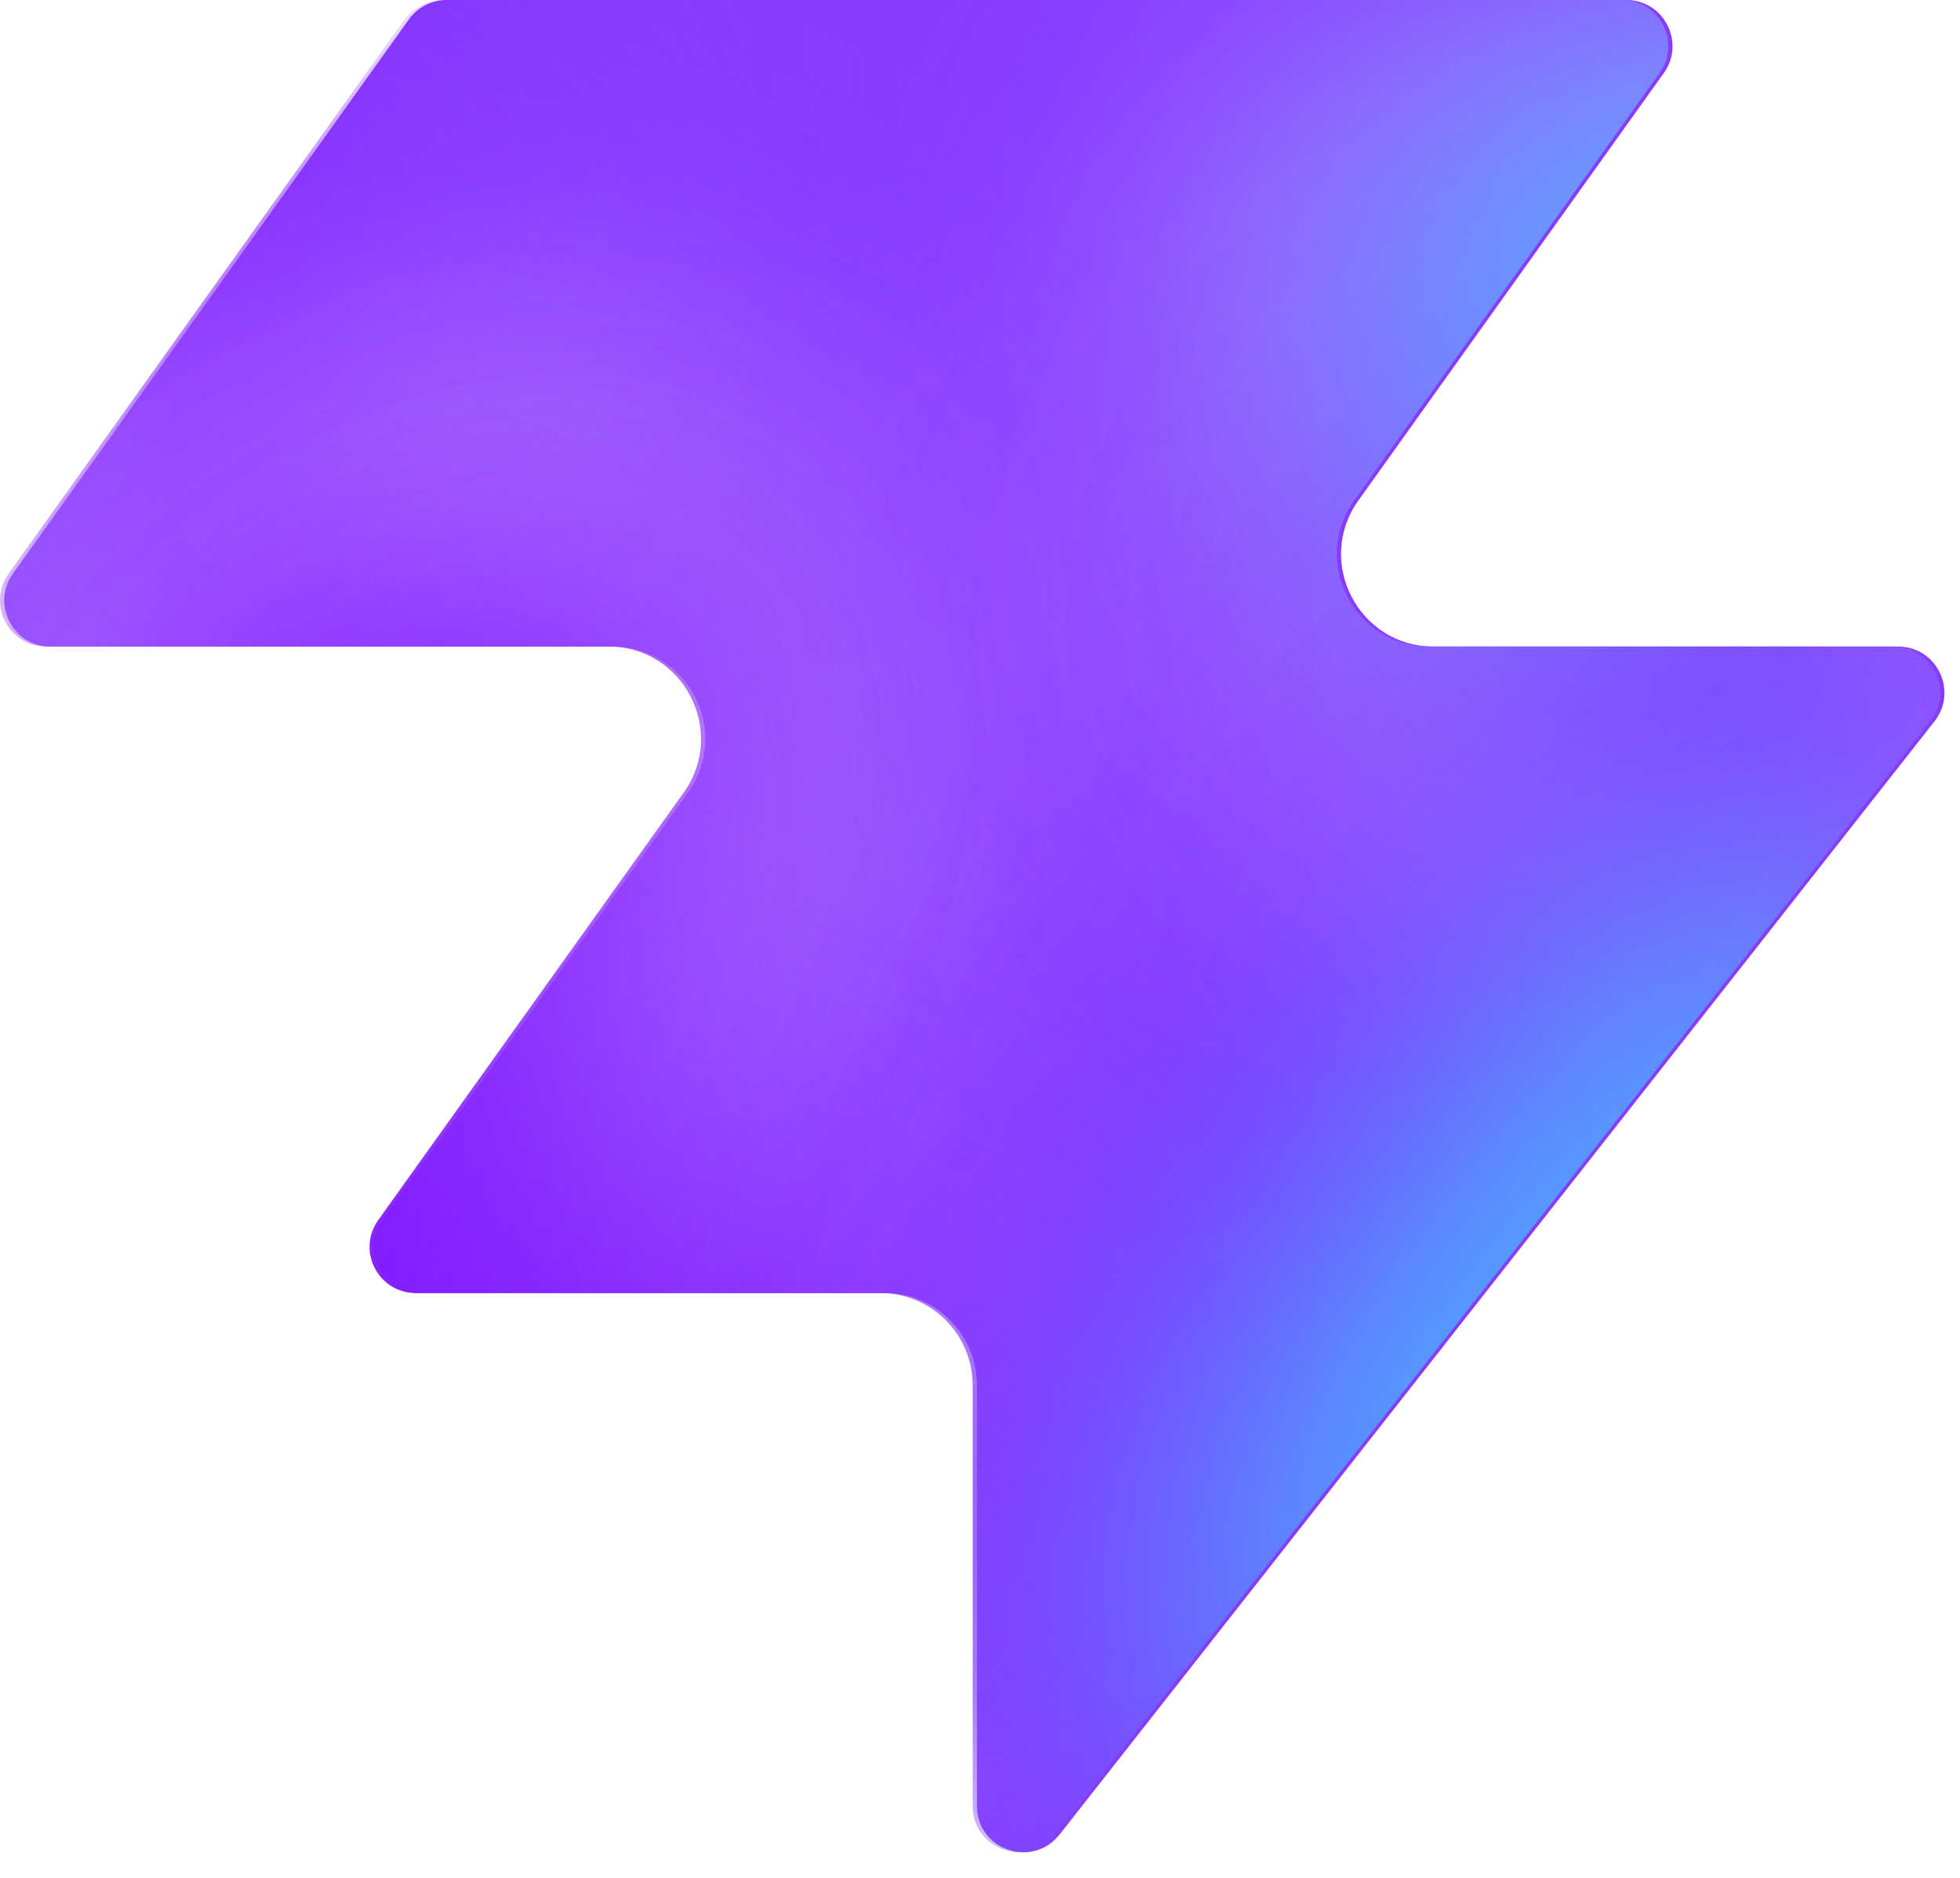
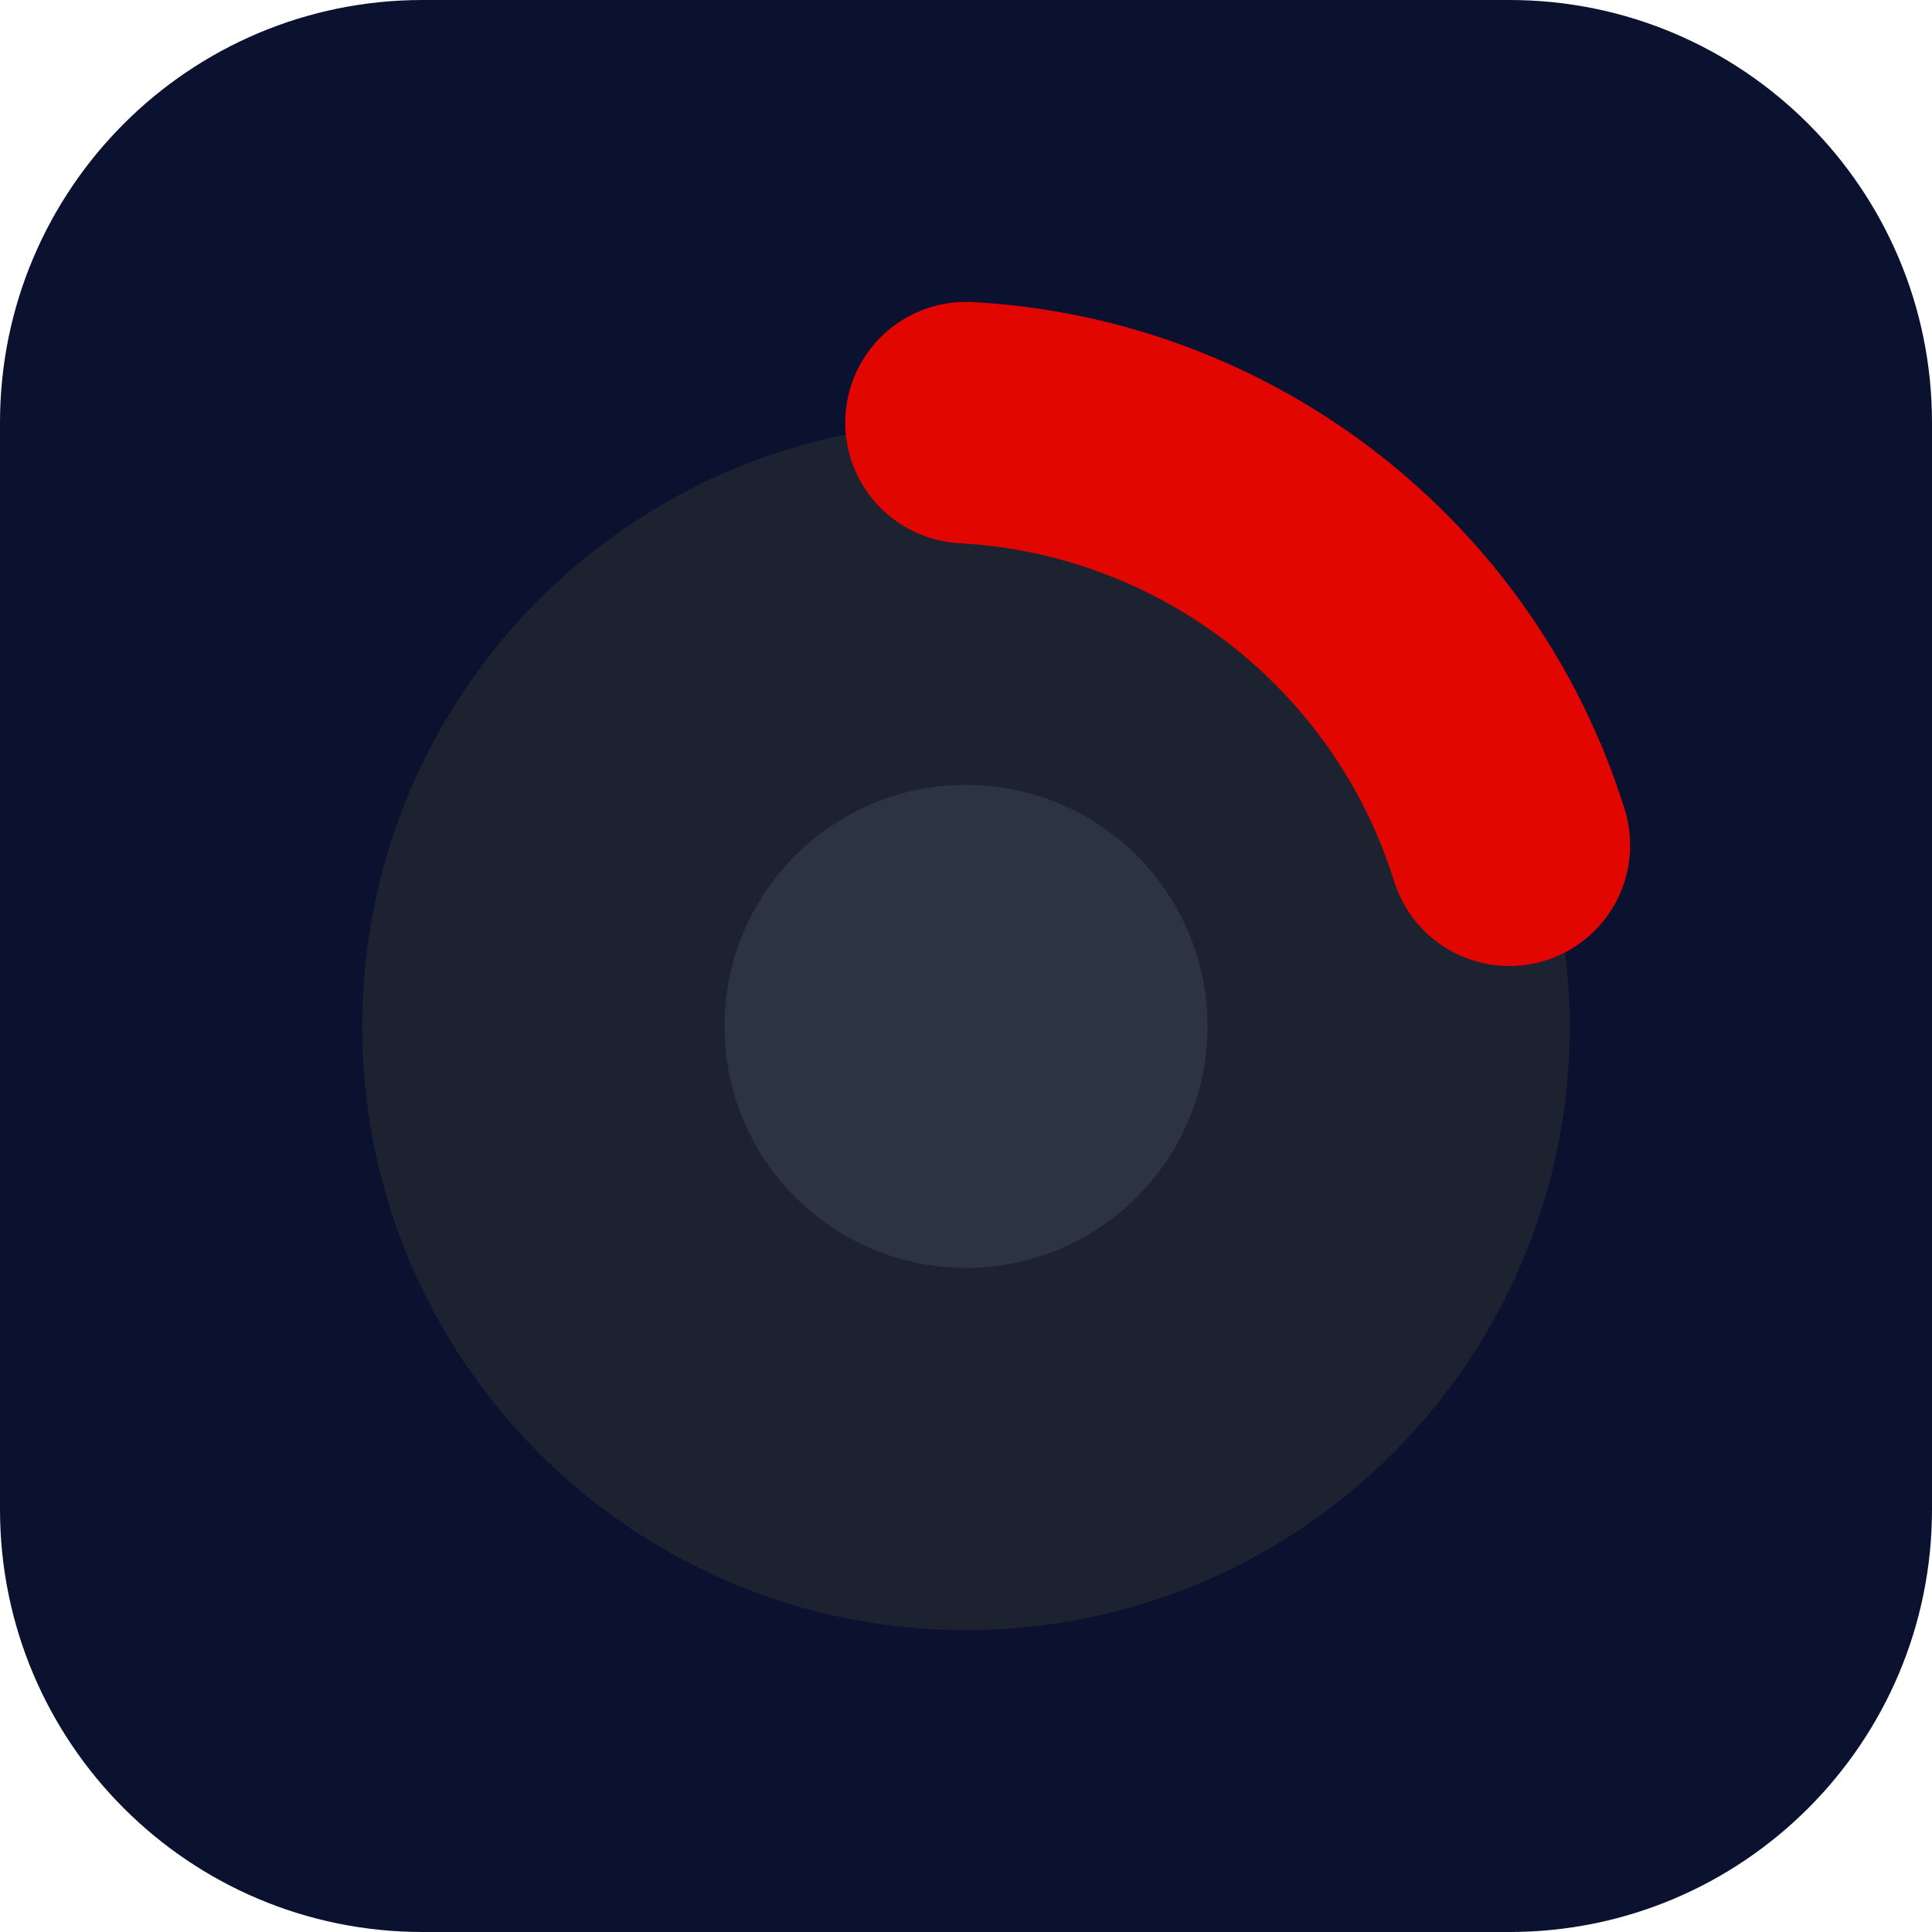
- <svg xmlns="http://www.w3.org/2000/svg" width="48" height="46" fill="none" viewBox="0 0 48 46">
-   <path fill="#863bff" d="M25.946 44.938c-.664.845-2.021.375-2.021-.698V33.937a2.26 2.26 0 0 0-2.262-2.262H10.287c-.92 0-1.456-1.04-.92-1.788l7.48-10.471c1.07-1.497 0-3.578-1.842-3.578H1.237c-.92 0-1.456-1.04-.92-1.788L10.013.474c.214-.297.556-.474.92-.474h28.894c.92 0 1.456 1.04.92 1.788l-7.48 10.471c-1.07 1.498 0 3.579 1.842 3.579h11.377c.943 0 1.473 1.088.89 1.83L25.947 44.94z" style="fill:#863bff;fill:color(display-p3 .525 .23 1);fill-opacity:1" />
-   <mask id="a" width="48" height="46" x="0" y="0" maskUnits="userSpaceOnUse" style="mask-type:alpha">
-     <path fill="#000" d="M25.842 44.938c-.664.844-2.021.375-2.021-.698V33.937a2.26 2.26 0 0 0-2.262-2.262H10.183c-.92 0-1.456-1.04-.92-1.788l7.48-10.471c1.07-1.498 0-3.579-1.842-3.579H1.133c-.92 0-1.456-1.04-.92-1.787L9.91.473c.214-.297.556-.474.92-.474h28.894c.92 0 1.456 1.04.92 1.788l-7.48 10.471c-1.07 1.498 0 3.578 1.842 3.578h11.377c.943 0 1.473 1.088.89 1.832L25.843 44.94z" style="fill:#000;fill-opacity:1" />
-   </mask>
-   <g mask="url(#a)">
-     <g filter="url(#b)">
-       <ellipse cx="5.508" cy="14.704" fill="#ede6ff" rx="5.508" ry="14.704" style="fill:#ede6ff;fill:color(display-p3 .927 .903 1);fill-opacity:1" transform="matrix(.00324 1 1 -.00324 -4.47 31.516)" />
-     </g>
-     <g filter="url(#c)">
-       <ellipse cx="10.399" cy="29.851" fill="#ede6ff" rx="10.399" ry="29.851" style="fill:#ede6ff;fill:color(display-p3 .927 .903 1);fill-opacity:1" transform="matrix(.00324 1 1 -.00324 -39.328 7.883)" />
-     </g>
-     <g filter="url(#d)">
-       <ellipse cx="5.508" cy="30.487" fill="#7e14ff" rx="5.508" ry="30.487" style="fill:#7e14ff;fill:color(display-p3 .492 .077 1);fill-opacity:1" transform="rotate(89.814 -25.913 -14.639)scale(1 -1)" />
-     </g>
-     <g filter="url(#e)">
-       <ellipse cx="5.508" cy="30.599" fill="#7e14ff" rx="5.508" ry="30.599" style="fill:#7e14ff;fill:color(display-p3 .492 .077 1);fill-opacity:1" transform="rotate(89.814 -32.644 -3.334)scale(1 -1)" />
-     </g>
-     <g filter="url(#f)">
-       <ellipse cx="5.508" cy="30.599" fill="#7e14ff" rx="5.508" ry="30.599" style="fill:#7e14ff;fill:color(display-p3 .492 .077 1);fill-opacity:1" transform="matrix(.00324 1 1 -.00324 -34.34 30.47)" />
-     </g>
-     <g filter="url(#g)">
-       <ellipse cx="14.072" cy="22.078" fill="#ede6ff" rx="14.072" ry="22.078" style="fill:#ede6ff;fill:color(display-p3 .927 .903 1);fill-opacity:1" transform="rotate(93.35 24.506 48.493)scale(-1 1)" />
-     </g>
-     <g filter="url(#h)">
-       <ellipse cx="3.47" cy="21.501" fill="#7e14ff" rx="3.47" ry="21.501" style="fill:#7e14ff;fill:color(display-p3 .492 .077 1);fill-opacity:1" transform="rotate(89.009 28.708 47.59)scale(-1 1)" />
-     </g>
-     <g filter="url(#i)">
-       <ellipse cx="3.47" cy="21.501" fill="#7e14ff" rx="3.47" ry="21.501" style="fill:#7e14ff;fill:color(display-p3 .492 .077 1);fill-opacity:1" transform="rotate(89.009 28.708 47.59)scale(-1 1)" />
-     </g>
-     <g filter="url(#j)">
-       <ellipse cx=".387" cy="8.972" fill="#7e14ff" rx="4.407" ry="29.108" style="fill:#7e14ff;fill:color(display-p3 .492 .077 1);fill-opacity:1" transform="rotate(39.51 .387 8.972)" />
-     </g>
-     <g filter="url(#k)">
-       <ellipse cx="47.523" cy="-6.092" fill="#7e14ff" rx="4.407" ry="29.108" style="fill:#7e14ff;fill:color(display-p3 .492 .077 1);fill-opacity:1" transform="rotate(37.892 47.523 -6.092)" />
-     </g>
-     <g filter="url(#l)">
-       <ellipse cx="41.412" cy="6.333" fill="#47bfff" rx="5.971" ry="9.665" style="fill:#47bfff;fill:color(display-p3 .28 .748 1);fill-opacity:1" transform="rotate(37.892 41.412 6.333)" />
-     </g>
-     <g filter="url(#m)">
-       <ellipse cx="-1.879" cy="38.332" fill="#7e14ff" rx="4.407" ry="29.108" style="fill:#7e14ff;fill:color(display-p3 .492 .077 1);fill-opacity:1" transform="rotate(37.892 -1.88 38.332)" />
-     </g>
-     <g filter="url(#n)">
-       <ellipse cx="-1.879" cy="38.332" fill="#7e14ff" rx="4.407" ry="29.108" style="fill:#7e14ff;fill:color(display-p3 .492 .077 1);fill-opacity:1" transform="rotate(37.892 -1.88 38.332)" />
-     </g>
-     <g filter="url(#o)">
-       <ellipse cx="35.651" cy="29.907" fill="#7e14ff" rx="4.407" ry="29.108" style="fill:#7e14ff;fill:color(display-p3 .492 .077 1);fill-opacity:1" transform="rotate(37.892 35.651 29.907)" />
-     </g>
-     <g filter="url(#p)">
-       <ellipse cx="38.418" cy="32.4" fill="#47bfff" rx="5.971" ry="15.297" style="fill:#47bfff;fill:color(display-p3 .28 .748 1);fill-opacity:1" transform="rotate(37.892 38.418 32.4)" />
-     </g>
-   </g>
-   <defs>
-     <filter id="b" width="60.045" height="41.654" x="-19.77" y="16.149" color-interpolation-filters="sRGB" filterUnits="userSpaceOnUse">
-       <feFlood flood-opacity="0" result="BackgroundImageFix" />
-       <feBlend in="SourceGraphic" in2="BackgroundImageFix" result="shape" />
-       <feGaussianBlur result="effect1_foregroundBlur_2002_17158" stdDeviation="7.659" />
-     </filter>
-     <filter id="c" width="90.34" height="51.437" x="-54.613" y="-7.533" color-interpolation-filters="sRGB" filterUnits="userSpaceOnUse">
-       <feFlood flood-opacity="0" result="BackgroundImageFix" />
-       <feBlend in="SourceGraphic" in2="BackgroundImageFix" result="shape" />
-       <feGaussianBlur result="effect1_foregroundBlur_2002_17158" stdDeviation="7.659" />
-     </filter>
-     <filter id="d" width="79.355" height="29.4" x="-49.64" y="2.03" color-interpolation-filters="sRGB" filterUnits="userSpaceOnUse">
-       <feFlood flood-opacity="0" result="BackgroundImageFix" />
-       <feBlend in="SourceGraphic" in2="BackgroundImageFix" result="shape" />
-       <feGaussianBlur result="effect1_foregroundBlur_2002_17158" stdDeviation="4.596" />
-     </filter>
-     <filter id="e" width="79.579" height="29.4" x="-45.045" y="20.029" color-interpolation-filters="sRGB" filterUnits="userSpaceOnUse">
-       <feFlood flood-opacity="0" result="BackgroundImageFix" />
-       <feBlend in="SourceGraphic" in2="BackgroundImageFix" result="shape" />
-       <feGaussianBlur result="effect1_foregroundBlur_2002_17158" stdDeviation="4.596" />
-     </filter>
-     <filter id="f" width="79.579" height="29.4" x="-43.513" y="21.178" color-interpolation-filters="sRGB" filterUnits="userSpaceOnUse">
-       <feFlood flood-opacity="0" result="BackgroundImageFix" />
-       <feBlend in="SourceGraphic" in2="BackgroundImageFix" result="shape" />
-       <feGaussianBlur result="effect1_foregroundBlur_2002_17158" stdDeviation="4.596" />
-     </filter>
-     <filter id="g" width="74.749" height="58.852" x="15.756" y="-17.901" color-interpolation-filters="sRGB" filterUnits="userSpaceOnUse">
-       <feFlood flood-opacity="0" result="BackgroundImageFix" />
-       <feBlend in="SourceGraphic" in2="BackgroundImageFix" result="shape" />
-       <feGaussianBlur result="effect1_foregroundBlur_2002_17158" stdDeviation="7.659" />
-     </filter>
-     <filter id="h" width="61.377" height="25.362" x="23.548" y="2.284" color-interpolation-filters="sRGB" filterUnits="userSpaceOnUse">
-       <feFlood flood-opacity="0" result="BackgroundImageFix" />
-       <feBlend in="SourceGraphic" in2="BackgroundImageFix" result="shape" />
-       <feGaussianBlur result="effect1_foregroundBlur_2002_17158" stdDeviation="4.596" />
-     </filter>
-     <filter id="i" width="61.377" height="25.362" x="23.548" y="2.284" color-interpolation-filters="sRGB" filterUnits="userSpaceOnUse">
-       <feFlood flood-opacity="0" result="BackgroundImageFix" />
-       <feBlend in="SourceGraphic" in2="BackgroundImageFix" result="shape" />
-       <feGaussianBlur result="effect1_foregroundBlur_2002_17158" stdDeviation="4.596" />
-     </filter>
-     <filter id="j" width="56.045" height="63.649" x="-27.636" y="-22.853" color-interpolation-filters="sRGB" filterUnits="userSpaceOnUse">
-       <feFlood flood-opacity="0" result="BackgroundImageFix" />
-       <feBlend in="SourceGraphic" in2="BackgroundImageFix" result="shape" />
-       <feGaussianBlur result="effect1_foregroundBlur_2002_17158" stdDeviation="4.596" />
-     </filter>
-     <filter id="k" width="54.814" height="64.646" x="20.116" y="-38.415" color-interpolation-filters="sRGB" filterUnits="userSpaceOnUse">
-       <feFlood flood-opacity="0" result="BackgroundImageFix" />
-       <feBlend in="SourceGraphic" in2="BackgroundImageFix" result="shape" />
-       <feGaussianBlur result="effect1_foregroundBlur_2002_17158" stdDeviation="4.596" />
-     </filter>
-     <filter id="l" width="33.541" height="35.313" x="24.641" y="-11.323" color-interpolation-filters="sRGB" filterUnits="userSpaceOnUse">
-       <feFlood flood-opacity="0" result="BackgroundImageFix" />
-       <feBlend in="SourceGraphic" in2="BackgroundImageFix" result="shape" />
-       <feGaussianBlur result="effect1_foregroundBlur_2002_17158" stdDeviation="4.596" />
-     </filter>
-     <filter id="m" width="54.814" height="64.646" x="-29.286" y="6.009" color-interpolation-filters="sRGB" filterUnits="userSpaceOnUse">
-       <feFlood flood-opacity="0" result="BackgroundImageFix" />
-       <feBlend in="SourceGraphic" in2="BackgroundImageFix" result="shape" />
-       <feGaussianBlur result="effect1_foregroundBlur_2002_17158" stdDeviation="4.596" />
-     </filter>
-     <filter id="n" width="54.814" height="64.646" x="-29.286" y="6.009" color-interpolation-filters="sRGB" filterUnits="userSpaceOnUse">
-       <feFlood flood-opacity="0" result="BackgroundImageFix" />
-       <feBlend in="SourceGraphic" in2="BackgroundImageFix" result="shape" />
-       <feGaussianBlur result="effect1_foregroundBlur_2002_17158" stdDeviation="4.596" />
-     </filter>
-     <filter id="o" width="54.814" height="64.646" x="8.244" y="-2.416" color-interpolation-filters="sRGB" filterUnits="userSpaceOnUse">
-       <feFlood flood-opacity="0" result="BackgroundImageFix" />
-       <feBlend in="SourceGraphic" in2="BackgroundImageFix" result="shape" />
-       <feGaussianBlur result="effect1_foregroundBlur_2002_17158" stdDeviation="4.596" />
-     </filter>
-     <filter id="p" width="39.409" height="43.623" x="18.713" y="10.588" color-interpolation-filters="sRGB" filterUnits="userSpaceOnUse">
-       <feFlood flood-opacity="0" result="BackgroundImageFix" />
-       <feBlend in="SourceGraphic" in2="BackgroundImageFix" result="shape" />
-       <feGaussianBlur result="effect1_foregroundBlur_2002_17158" stdDeviation="4.596" />
-     </filter>
-   </defs>
+ <svg xmlns="http://www.w3.org/2000/svg" viewBox="0 0 32 32">
+   <rect width="32" height="32" rx="7" fill="#0A1230" />
+   <circle cx="16" cy="17" r="10" fill="#1c2230" />
+   <circle cx="16" cy="17" r="4" fill="#2c3444" />
+   <path d="M16 7 A10 10 0 0 1 25 14" fill="none" stroke="#E10600" stroke-width="4" stroke-linecap="round" />
</svg>
